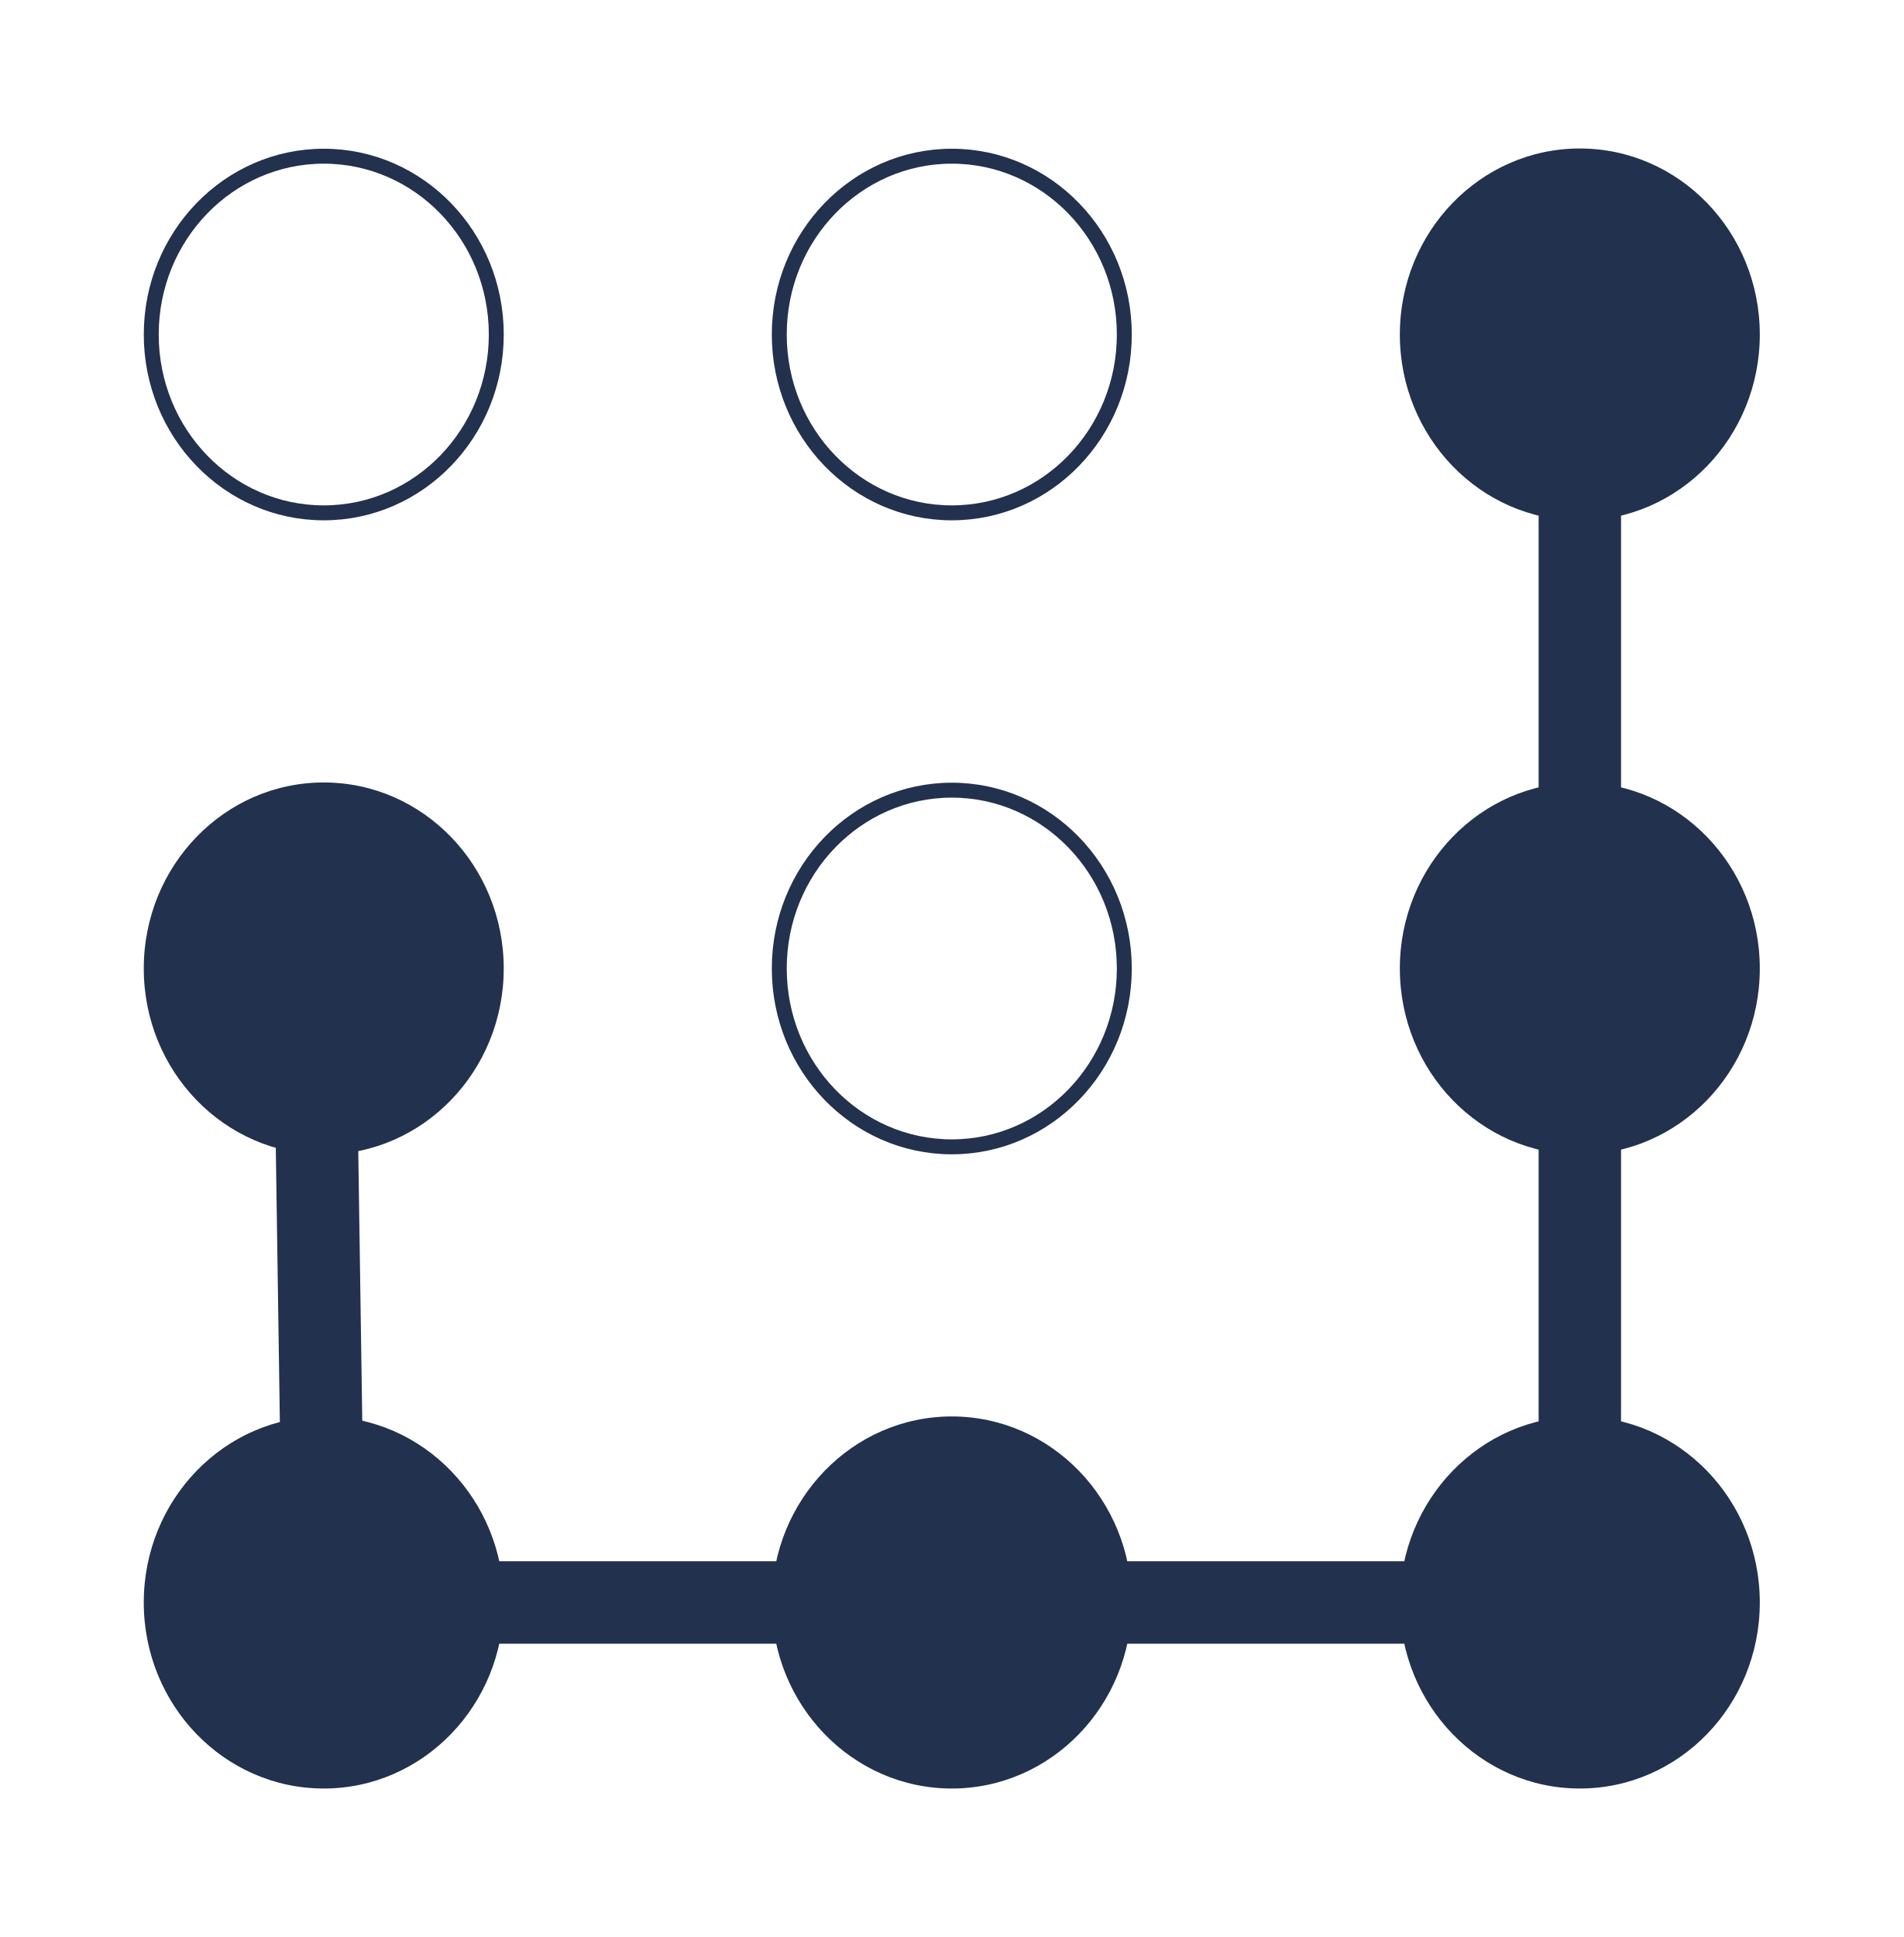
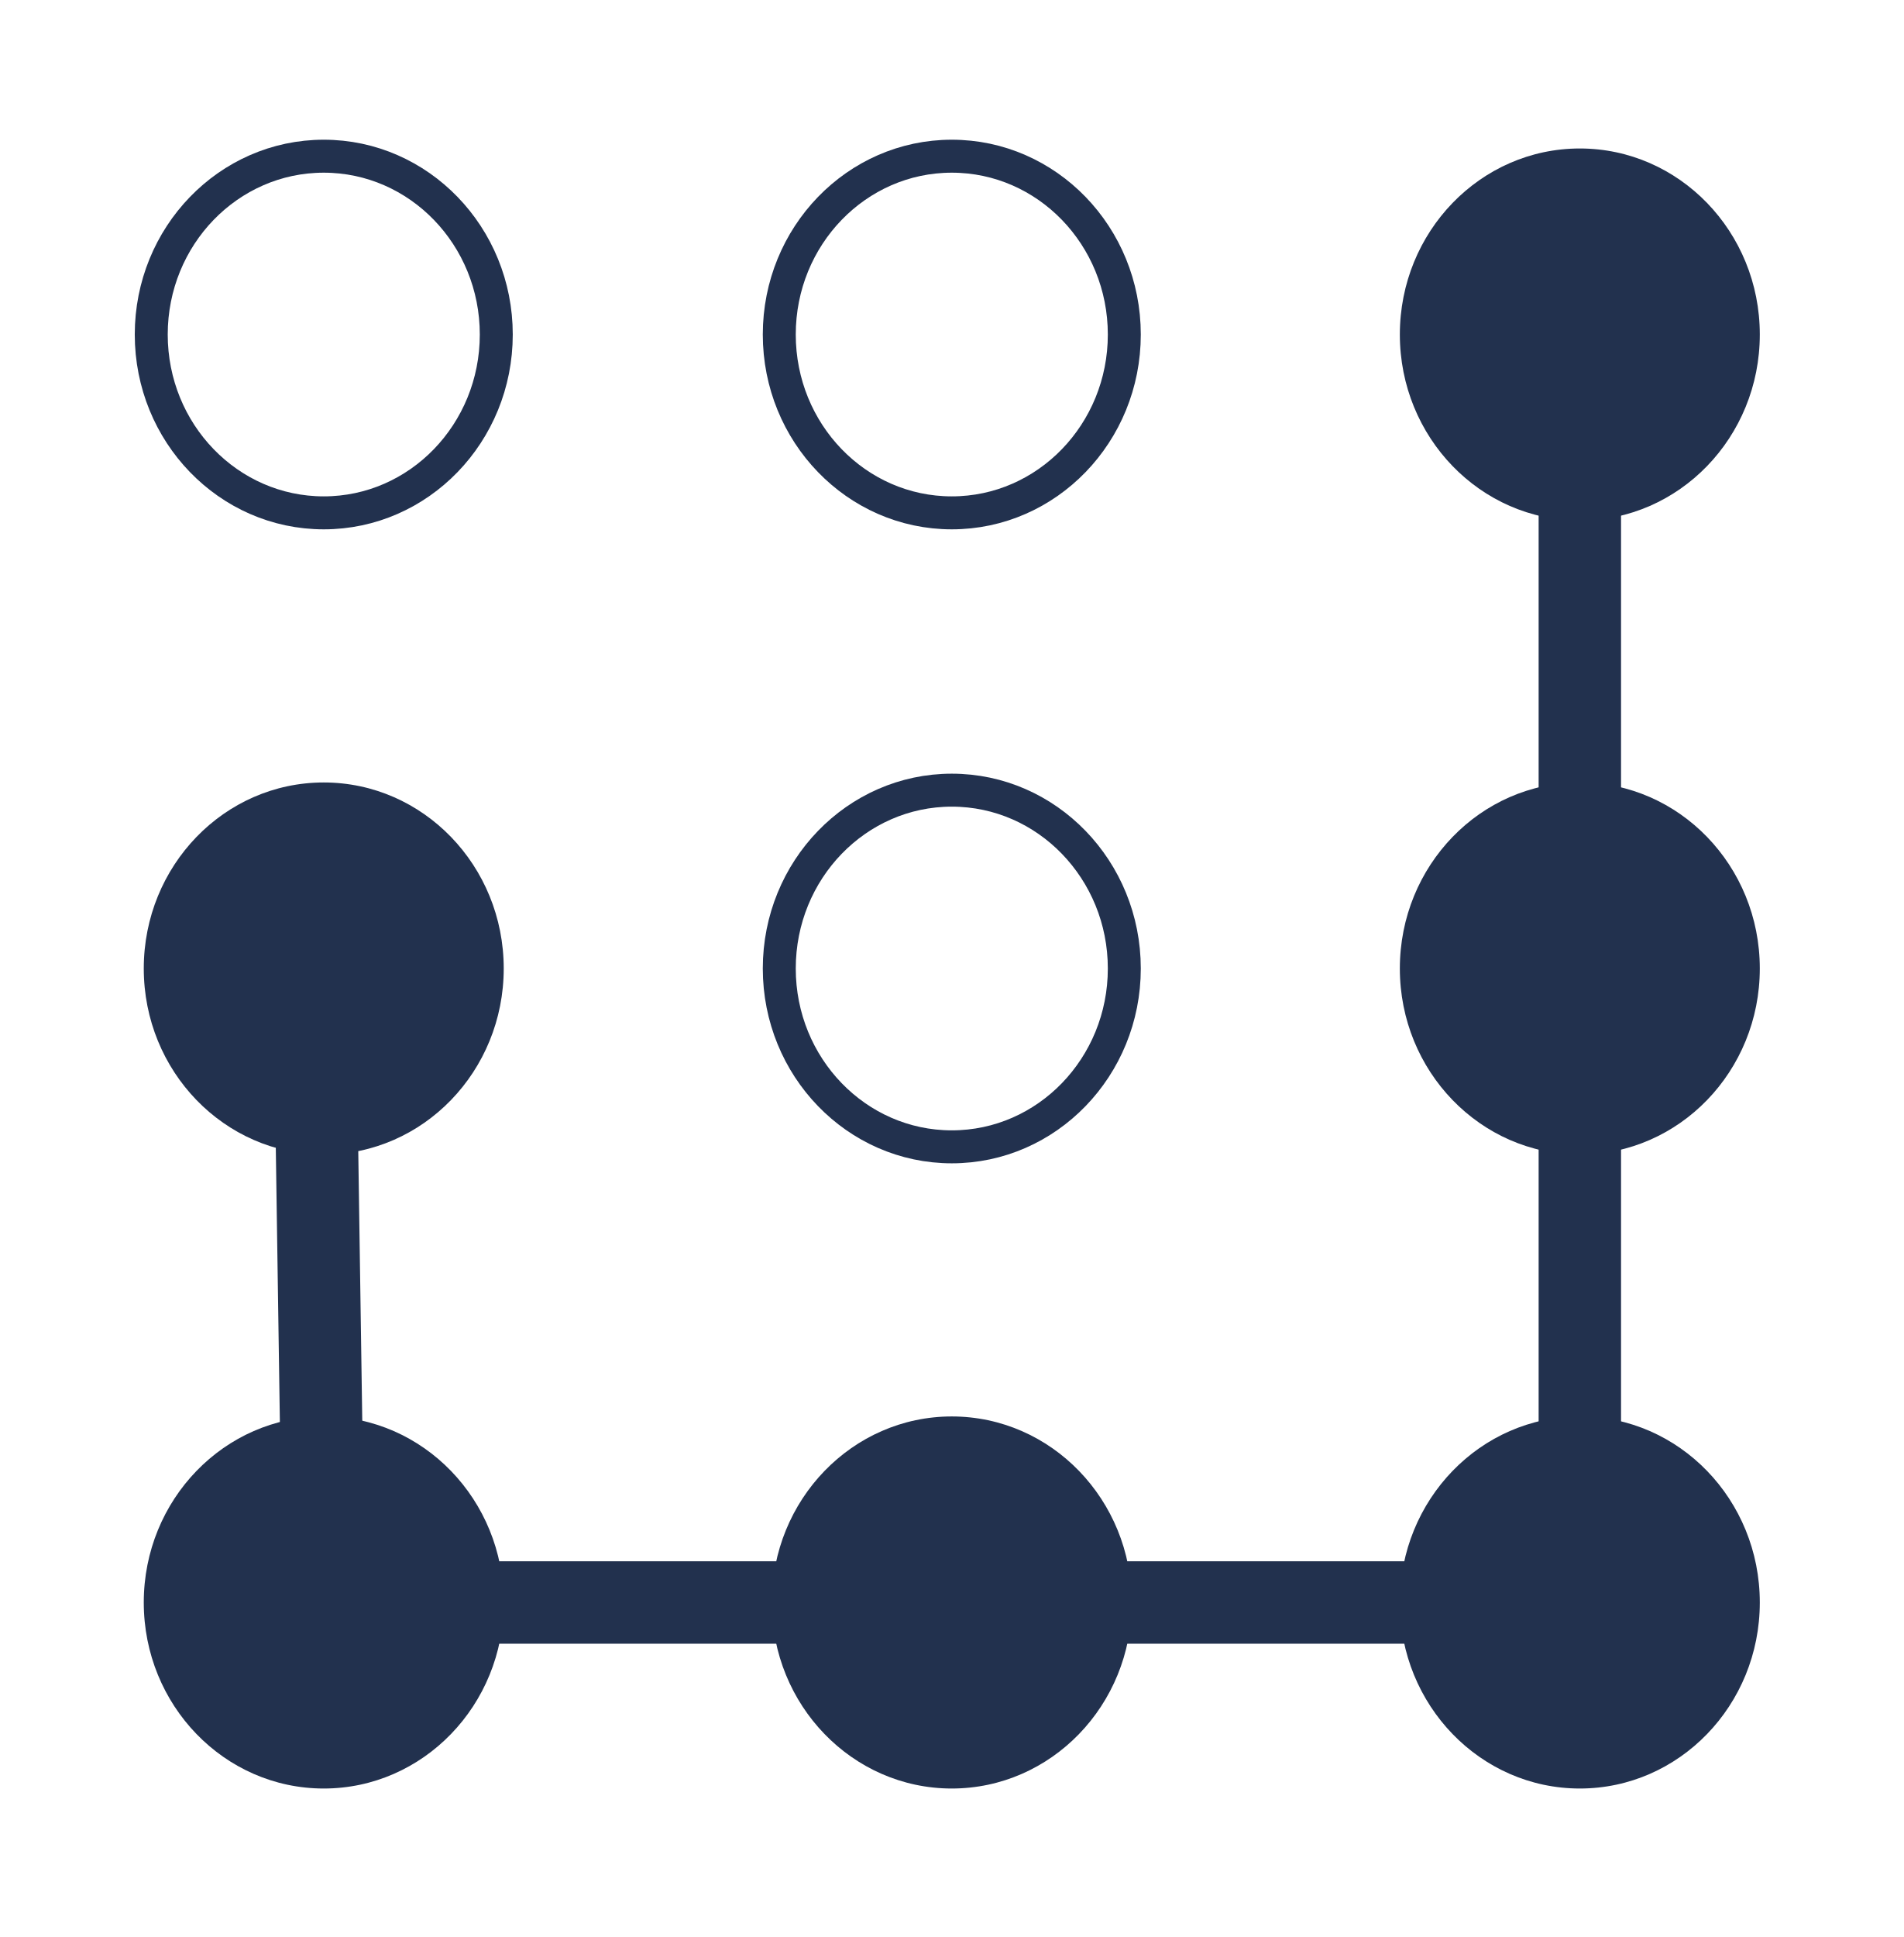
<svg xmlns="http://www.w3.org/2000/svg" version="1.1" id="Layer_1" x="0px" y="0px" viewBox="0 0 115.5 117.5" enable-background="new 0 0 115.5 117.5" xml:space="preserve">
  <defs id="defs212">
	
	
	
	
	
	
	
	
	
</defs>
-   <path id="path39880" d="m 30.112,20.292 c 0,5.974 -4.687,10.818 -10.468,10.818 -5.781,0 -10.467,-4.843 -10.467,-10.818 0,-5.973 4.687,-10.817 10.467,-10.817 5.781,0 10.468,4.844 10.468,10.817 z" style="fill:none;stroke:#22314e;stroke-width:0.906;stroke-opacity:1" />
+   <path id="path39880" d="m 30.112,20.292 c 0,5.974 -4.687,10.818 -10.468,10.818 -5.781,0 -10.467,-4.843 -10.467,-10.818 0,-5.973 4.687,-10.817 10.467,-10.817 5.781,0 10.468,4.844 10.468,10.817 z" style="fill:none;stroke:#22314e;stroke-width:2;stroke-opacity:1;font-variation-settings:normal;opacity:1;vector-effect:none;fill-opacity:1;stroke-linecap:butt;stroke-linejoin:miter;stroke-miterlimit:4;stroke-dasharray:none;stroke-dashoffset:0;-inkscape-stroke:none;stop-color:#000000;stop-opacity:1" />
  <path id="path39882" fill="#22314e" d="m 30.564,58.75 c 0,6.232 -4.89,11.285 -10.921,11.285 -6.03,0 -10.92,-5.053 -10.92,-11.285 0,-6.232 4.89,-11.285 10.92,-11.285 6.031,0 10.921,5.053 10.921,11.285 z" style="stroke-width:0.563" />
  <path id="path39884" fill="#22314e" d="m 30.564,97.208 c 0,6.231 -4.89,11.285 -10.921,11.285 -6.03,0 -10.92,-5.054 -10.92,-11.285 0,-6.231 4.89,-11.285 10.92,-11.285 6.031,0 10.921,5.054 10.921,11.285 z" style="stroke-width:0.563" />
  <path id="path39890" fill="#22314e" d="m 106.777,58.75 c 0,6.232 -4.89,11.285 -10.921,11.285 -6.03,0 -10.92,-5.053 -10.92,-11.285 0,-6.232 4.89,-11.285 10.92,-11.285 6.031,0 10.921,5.053 10.921,11.285 z" style="stroke-width:0.563" />
  <path id="path39892" fill="#22314e" d="m 106.777,20.292 c 0,6.232 -4.89,11.285 -10.921,11.285 -6.03,0 -10.92,-5.053 -10.92,-11.285 0,-6.231 4.89,-11.285 10.92,-11.285 6.031,0 10.921,5.054 10.921,11.285 z" style="stroke-width:0.563" />
  <path id="path39894" fill="#22314e" d="m 106.777,97.208 c 0,6.231 -4.89,11.285 -10.921,11.285 -6.03,0 -10.92,-5.054 -10.92,-11.285 0,-6.231 4.89,-11.285 10.92,-11.285 6.031,0 10.921,5.054 10.921,11.285 z" style="stroke-width:0.563" />
  <path id="path39896" fill="#22314e" d="m 68.67,97.208 c 0,6.231 -4.89,11.285 -10.921,11.285 -6.03,0 -10.92,-5.054 -10.92,-11.285 0,-6.231 4.89,-11.285 10.92,-11.285 6.032,0 10.921,5.054 10.921,11.285 z" style="stroke-width:0.563" />
-   <path id="path3914" d="m 68.218,20.292 c 0,5.974 -4.687,10.818 -10.468,10.818 -5.781,0 -10.467,-4.843 -10.467,-10.818 0,-5.973 4.687,-10.817 10.467,-10.817 5.781,0 10.468,4.844 10.468,10.817 z" style="fill:none;stroke:#22314e;stroke-width:0.906;stroke-opacity:1" />
-   <path id="path3912" d="m 68.218,58.75 c 0,5.974 -4.687,10.818 -10.468,10.818 -5.781,0 -10.467,-4.843 -10.467,-10.818 0,-5.973 4.687,-10.818 10.467,-10.818 5.781,0 10.468,4.844 10.468,10.818 z" style="fill:none;stroke:#22314e;stroke-width:0.906;stroke-opacity:1" />
+   <path id="path3914" d="m 68.218,20.292 c 0,5.974 -4.687,10.818 -10.468,10.818 -5.781,0 -10.467,-4.843 -10.467,-10.818 0,-5.973 4.687,-10.817 10.467,-10.817 5.781,0 10.468,4.844 10.468,10.817 z" style="fill:none;stroke:#22314e;stroke-width:2;stroke-opacity:1;font-variation-settings:normal;opacity:1;vector-effect:none;fill-opacity:1;stroke-linecap:butt;stroke-linejoin:miter;stroke-miterlimit:4;stroke-dasharray:none;stroke-dashoffset:0;-inkscape-stroke:none;stop-color:#000000;stop-opacity:1" />
+   <path id="path3912" d="m 68.218,58.75 c 0,5.974 -4.687,10.818 -10.468,10.818 -5.781,0 -10.467,-4.843 -10.467,-10.818 0,-5.973 4.687,-10.818 10.467,-10.818 5.781,0 10.468,4.844 10.468,10.818 z" style="fill:none;stroke:#22314e;stroke-width:2;stroke-opacity:1;font-variation-settings:normal;opacity:1;vector-effect:none;fill-opacity:1;stroke-linecap:butt;stroke-linejoin:miter;stroke-miterlimit:4;stroke-dasharray:none;stroke-dashoffset:0;-inkscape-stroke:none;stop-color:#000000;stop-opacity:1" />
  <path style="fill:none;stroke:#22314e;stroke-width:5;-inkscape-stroke:none;stop-color:#000000;font-variation-settings:normal;opacity:1;vector-effect:none;fill-opacity:1;stroke-linecap:butt;stroke-linejoin:miter;stroke-miterlimit:4;stroke-dasharray:none;stroke-dashoffset:0;stroke-opacity:1;stop-opacity:1" d="m 19.073,58.75 0.571,38.458 h 76.213 l 0,-76.916" id="path1973" />
</svg>
